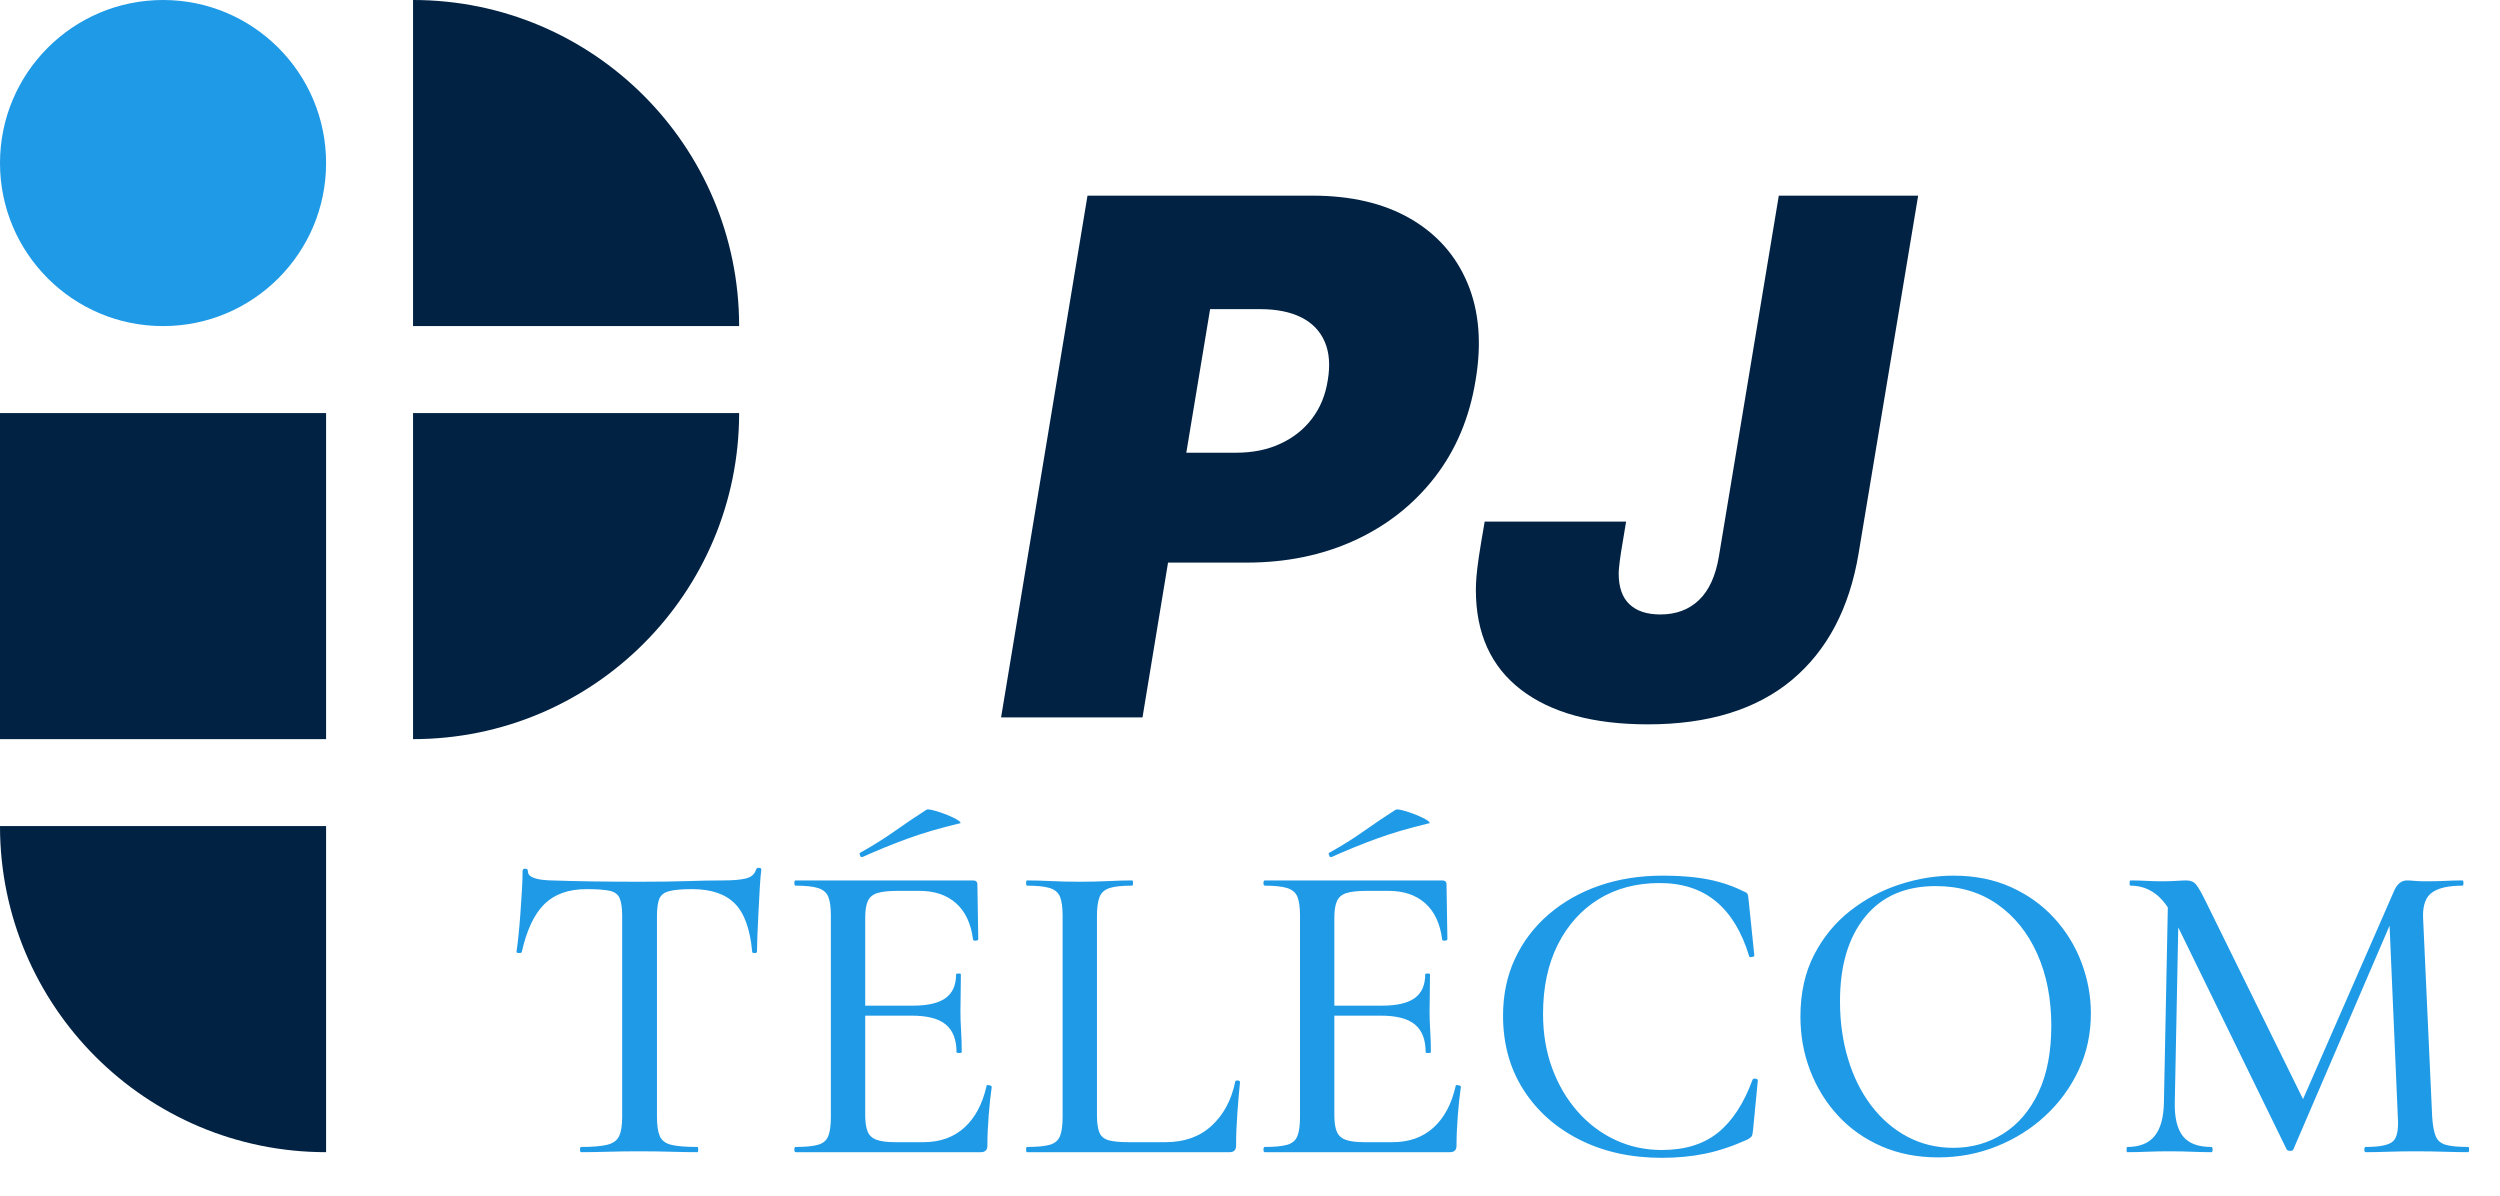
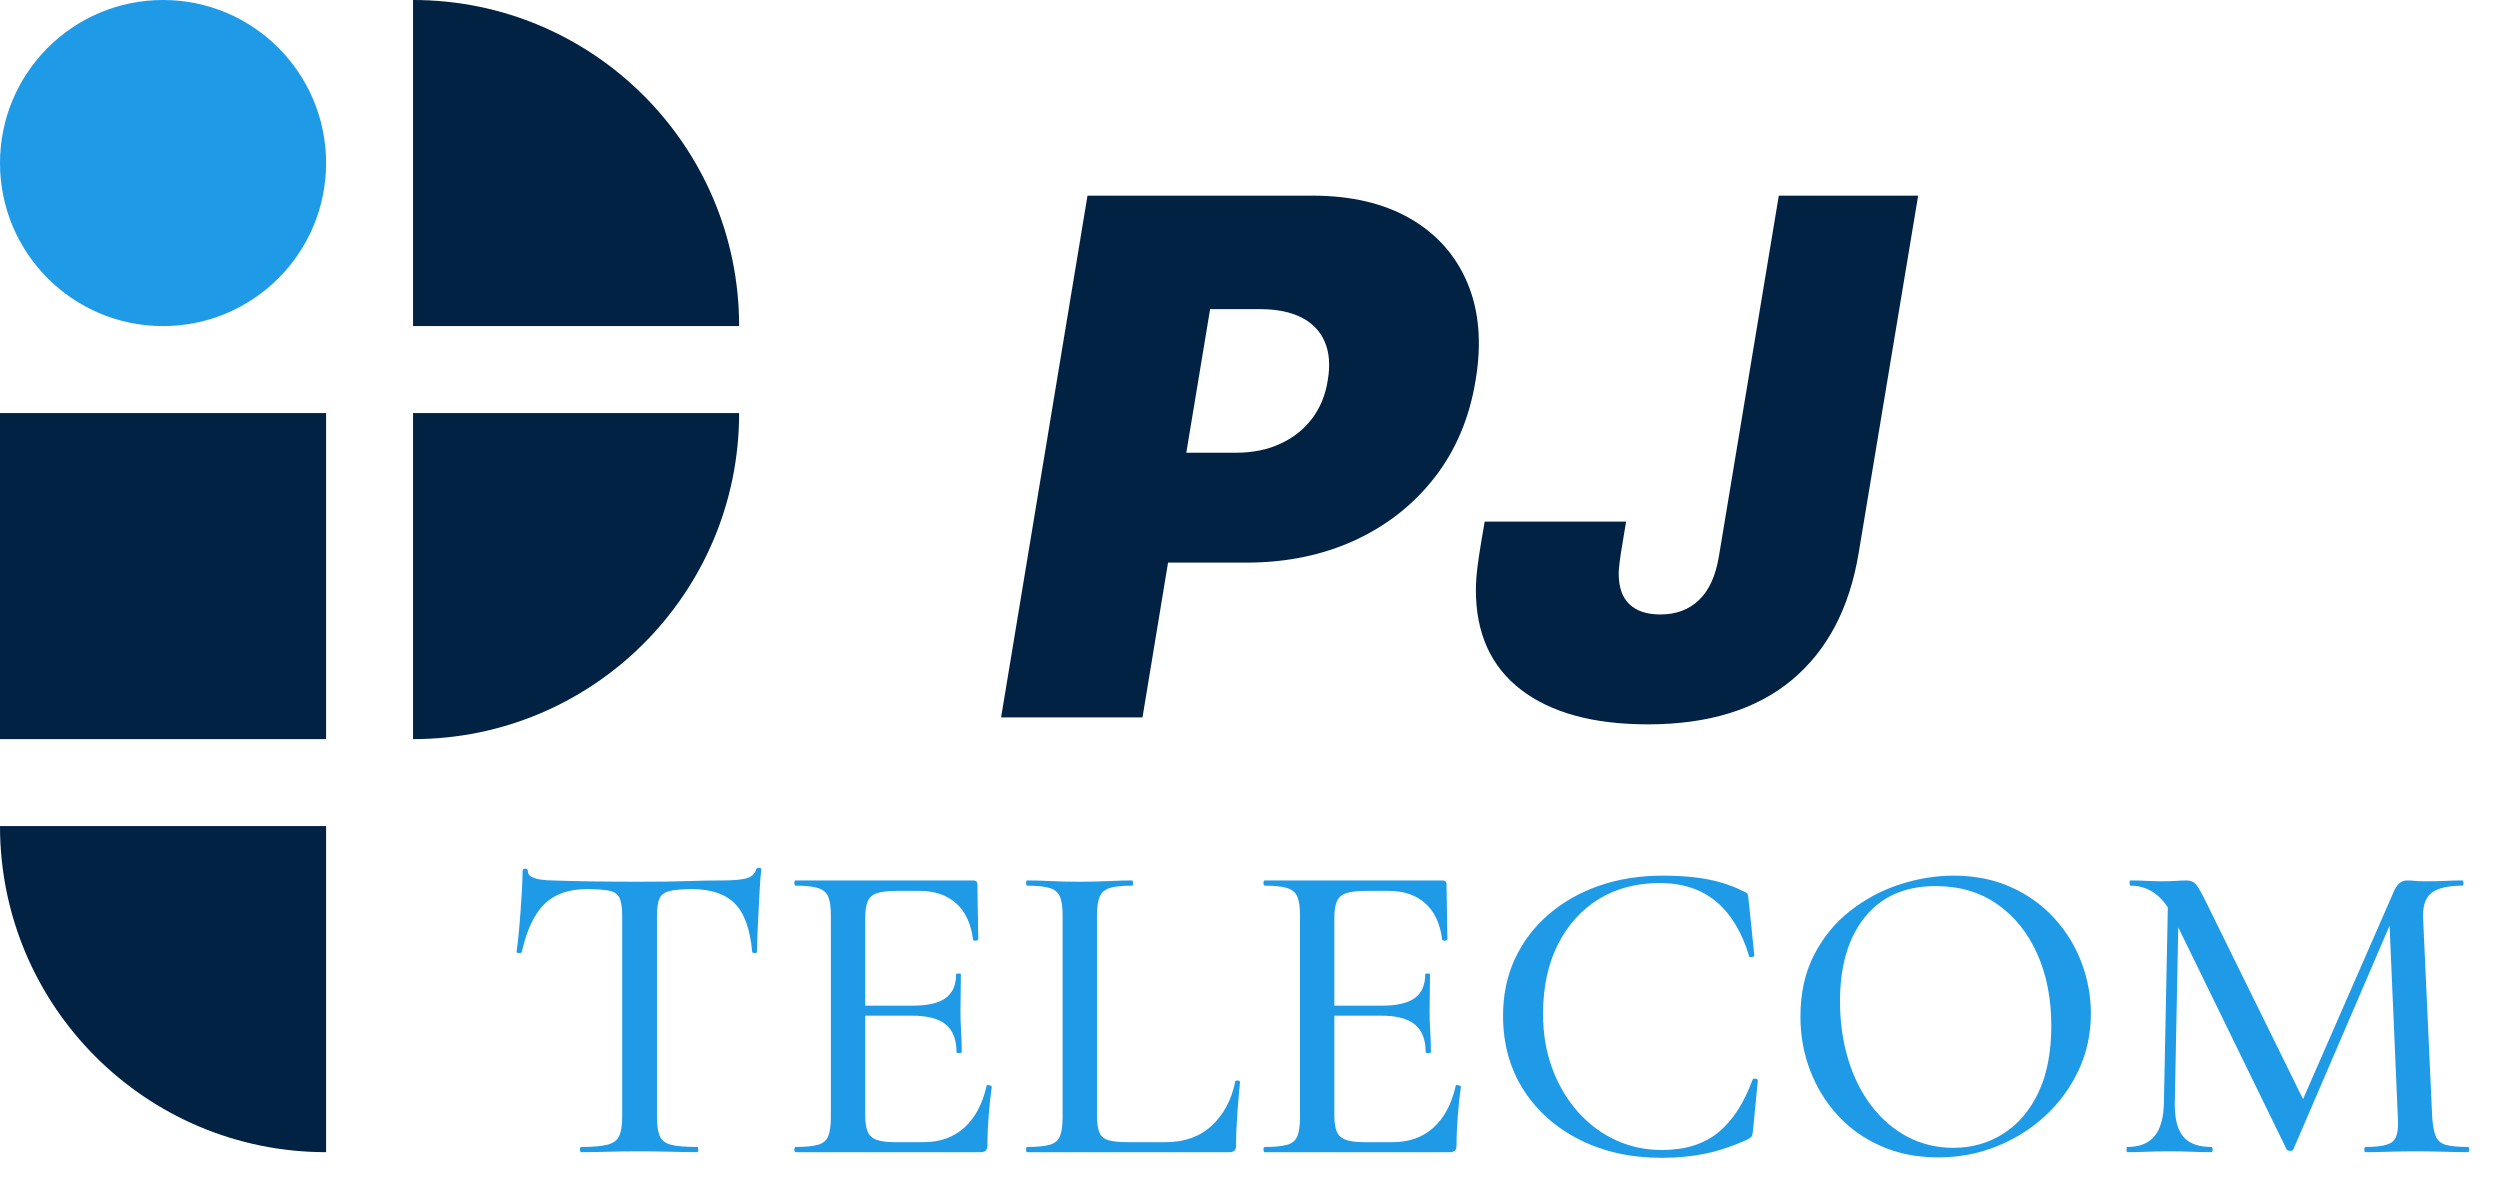
- <svg xmlns="http://www.w3.org/2000/svg" viewBox="0 0 230 110" role="img" aria-label="PJ Télécom">
+ <svg xmlns="http://www.w3.org/2000/svg" viewBox="0 0 230 110" role="img" aria-label="PJ Telecom">
  <circle cx="15" cy="15" r="15" fill="#1e9ae7" />
  <path fill="#012243" d="M38 0a30 30 0 0 1 30 30H38zM0 38h30v30H0zM38 38h30a30 30 0 0 1-30 30zM0 76h30v30a30 30 0 0 1-30-30z" />
  <path fill="#012243" d="M105.11 66L92.10 66L100.05 18L120.74 18Q126.08 18 129.74 20.11Q133.40 22.22 135.01 26.05Q136.62 29.89 135.75 35.01Q134.91 40.16 131.99 43.92Q129.08 47.67 124.62 49.72Q120.16 51.76 114.68 51.76L107.46 51.76L105.11 66M111.33 28.44L109.14 41.65L113.71 41.65Q116.03 41.65 117.80 40.82Q119.58 40 120.70 38.52Q121.83 37.04 122.15 35.01Q122.51 32.92 121.88 31.45Q121.25 29.98 119.74 29.21Q118.22 28.44 115.90 28.44M151.60 66.64Q144.09 66.64 139.94 63.46Q135.78 60.27 135.78 54.27Q135.78 53.76 135.83 53.10Q135.88 52.44 136.05 51.25Q136.23 50.05 136.59 47.99L149.60 47.99Q149.28 49.89 149.13 50.83Q148.99 51.76 148.96 52.15Q148.92 52.53 148.92 52.76Q148.92 54.66 149.91 55.59Q150.89 56.53 152.76 56.53Q154.92 56.53 156.30 55.21Q157.69 53.89 158.14 51.18L163.65 18L176.47 18L170.99 50.92Q169.73 58.49 164.84 62.57Q159.94 66.64 151.60 66.64" />
-   <path fill="#1e9ae7" d="M53.96 81.80Q51.48 81.80 50.08 83.18Q48.68 84.56 48 87.60Q47.96 87.68 47.74 87.68Q47.52 87.68 47.52 87.56Q47.60 87.04 47.70 86.08Q47.80 85.12 47.88 84Q47.96 82.88 48.02 81.84Q48.08 80.80 48.08 80.12Q48.08 79.92 48.32 79.92Q48.56 79.92 48.56 80.12Q48.56 80.52 48.96 80.70Q49.36 80.88 49.88 80.94Q50.40 81 50.76 81Q54.20 81.12 58.80 81.12Q61.60 81.12 63.28 81.06Q64.96 81 66.52 81Q67.88 81 68.62 80.82Q69.36 80.64 69.56 80Q69.60 79.84 69.82 79.84Q70.04 79.84 70.04 80Q69.96 80.60 69.90 81.68Q69.84 82.76 69.78 83.92Q69.72 85.08 69.68 86.08Q69.64 87.08 69.64 87.56Q69.64 87.68 69.42 87.68Q69.20 87.68 69.20 87.56Q68.92 84.44 67.60 83.12Q66.28 81.80 63.68 81.80Q62.28 81.80 61.58 81.98Q60.88 82.16 60.66 82.68Q60.44 83.20 60.44 84.32L60.44 102.76Q60.44 103.92 60.70 104.52Q60.96 105.12 61.74 105.32Q62.52 105.52 64.16 105.52Q64.24 105.52 64.24 105.76Q64.24 106 64.16 106Q63.08 106 61.74 105.96Q60.40 105.92 58.80 105.92Q57.28 105.92 55.94 105.96Q54.60 106 53.48 106Q53.36 106 53.36 105.76Q53.36 105.52 53.48 105.52Q55.04 105.52 55.86 105.32Q56.68 105.12 56.96 104.52Q57.24 103.92 57.24 102.76L57.24 84.24Q57.24 83.16 57 82.62Q56.76 82.08 56.04 81.94Q55.32 81.80 53.96 81.80M90.24 106L73.20 106Q73.08 106 73.08 105.76Q73.08 105.52 73.20 105.52Q74.56 105.52 75.26 105.32Q75.96 105.12 76.20 104.52Q76.44 103.92 76.44 102.76L76.44 84.24Q76.44 83.08 76.20 82.50Q75.96 81.92 75.26 81.70Q74.56 81.48 73.20 81.48Q73.08 81.48 73.08 81.24Q73.08 81 73.20 81L89.52 81Q89.92 81 89.92 81.36L90 86.40Q90 86.52 89.78 86.54Q89.56 86.56 89.52 86.44Q89.24 84.24 87.96 83.10Q86.68 81.96 84.60 81.96L82.56 81.96Q81.36 81.96 80.72 82.16Q80.08 82.36 79.84 82.90Q79.60 83.44 79.60 84.40L79.60 92.52L84 92.52Q86.04 92.52 87 91.82Q87.96 91.12 87.96 89.64Q87.96 89.56 88.18 89.56Q88.40 89.56 88.40 89.64Q88.40 90.88 88.38 91.56Q88.36 92.24 88.36 93Q88.36 93.92 88.42 94.84Q88.48 95.76 88.48 96.80Q88.48 96.88 88.24 96.88Q88 96.88 88 96.80Q88 95.08 87.02 94.26Q86.04 93.44 83.88 93.44L79.60 93.44L79.60 102.60Q79.60 103.56 79.82 104.10Q80.04 104.64 80.64 104.86Q81.24 105.08 82.32 105.08L84.96 105.08Q87.24 105.08 88.72 103.74Q90.20 102.40 90.76 99.92Q90.76 99.88 90.76 99.88Q90.80 99.80 91 99.84Q91.24 99.88 91.24 100Q91.08 101.08 90.96 102.60Q90.84 104.12 90.84 105.40Q90.84 106 90.24 106M79.36 78.84Q79.28 78.88 79.24 78.84Q79.16 78.84 79.12 78.68Q79.04 78.52 79.12 78.48Q79.12 78.44 79.16 78.44Q80.88 77.48 82.32 76.46Q83.76 75.44 85.20 74.52Q85.32 74.40 85.92 74.56Q86.52 74.72 87.16 74.98Q87.80 75.24 88.16 75.48Q88.40 75.64 88.36 75.72Q88.36 75.76 88.24 75.76Q85.56 76.40 83.48 77.16Q81.40 77.92 79.36 78.84M100.92 84.28L100.92 102.60Q100.92 103.64 101.14 104.18Q101.36 104.72 101.98 104.90Q102.60 105.08 103.84 105.08L107.24 105.08Q109.84 105.08 111.48 103.56Q113.12 102.04 113.64 99.52Q113.64 99.48 113.64 99.48Q113.68 99.40 113.88 99.40Q114.08 99.44 114.08 99.56Q113.96 100.72 113.84 102.36Q113.72 104 113.72 105.40Q113.72 106 113.12 106L94.48 106Q94.40 106 94.40 105.76Q94.40 105.52 94.48 105.52Q95.88 105.52 96.58 105.32Q97.28 105.12 97.52 104.52Q97.76 103.92 97.76 102.76L97.76 84.24Q97.76 83.08 97.52 82.50Q97.28 81.92 96.58 81.70Q95.88 81.48 94.48 81.48Q94.40 81.48 94.40 81.24Q94.40 81 94.48 81Q95.44 81 96.70 81.06Q97.96 81.12 99.32 81.12Q100.76 81.12 101.98 81.06Q103.20 81 104.16 81Q104.24 81 104.24 81.24Q104.24 81.48 104.16 81.48Q102.76 81.48 102.08 81.70Q101.40 81.92 101.16 82.52Q100.92 83.12 100.92 84.28M133.40 106L116.36 106Q116.24 106 116.24 105.76Q116.24 105.52 116.36 105.52Q117.72 105.52 118.42 105.32Q119.12 105.12 119.36 104.52Q119.60 103.92 119.60 102.76L119.60 84.24Q119.60 83.08 119.36 82.50Q119.12 81.92 118.42 81.70Q117.72 81.48 116.36 81.48Q116.24 81.48 116.24 81.24Q116.24 81 116.36 81L132.68 81Q133.08 81 133.08 81.36L133.16 86.40Q133.16 86.52 132.94 86.54Q132.72 86.56 132.68 86.44Q132.40 84.24 131.12 83.10Q129.84 81.96 127.76 81.96L125.72 81.96Q124.52 81.96 123.88 82.16Q123.24 82.36 123 82.90Q122.76 83.44 122.76 84.40L122.76 92.52L127.16 92.52Q129.20 92.52 130.16 91.82Q131.12 91.12 131.12 89.64Q131.12 89.56 131.34 89.56Q131.56 89.56 131.56 89.64Q131.56 90.88 131.54 91.56Q131.52 92.24 131.52 93Q131.52 93.92 131.58 94.84Q131.64 95.76 131.64 96.80Q131.64 96.88 131.40 96.88Q131.16 96.88 131.16 96.80Q131.16 95.08 130.18 94.26Q129.20 93.44 127.04 93.44L122.76 93.44L122.76 102.60Q122.76 103.56 122.98 104.10Q123.20 104.64 123.80 104.86Q124.40 105.08 125.48 105.08L128.12 105.08Q130.40 105.08 131.88 103.74Q133.36 102.40 133.92 99.92Q133.92 99.88 133.92 99.88Q133.96 99.80 134.16 99.84Q134.40 99.88 134.40 100Q134.24 101.08 134.12 102.60Q134 104.12 134 105.40Q134 106 133.40 106M122.52 78.84Q122.44 78.88 122.40 78.84Q122.32 78.84 122.28 78.68Q122.20 78.52 122.28 78.48Q122.28 78.44 122.32 78.44Q124.04 77.48 125.48 76.46Q126.92 75.44 128.36 74.52Q128.48 74.40 129.08 74.56Q129.68 74.72 130.32 74.98Q130.96 75.24 131.32 75.48Q131.56 75.64 131.52 75.72Q131.52 75.76 131.40 75.76Q128.72 76.40 126.64 77.16Q124.56 77.92 122.52 78.84M152.96 80.56Q154.48 80.56 155.78 80.70Q157.08 80.84 158.22 81.16Q159.36 81.48 160.40 82Q160.72 82.12 160.78 82.26Q160.84 82.40 160.88 82.88L161.40 87.92Q161.40 88 161.20 88.04Q161.04 88.08 160.96 88.04Q160.92 88 160.92 87.96Q159.92 84.64 157.88 82.94Q155.84 81.24 152.68 81.24Q149.48 81.24 147.08 82.72Q144.68 84.20 143.32 86.90Q141.96 89.60 141.96 93.28Q141.96 96 142.80 98.28Q143.64 100.56 145.14 102.26Q146.64 103.96 148.62 104.88Q150.60 105.80 152.88 105.80Q156.08 105.80 158.06 104.20Q160.04 102.60 161.24 99.32Q161.32 99.20 161.52 99.24Q161.72 99.28 161.72 99.40L161.28 103.96Q161.24 104.44 161.14 104.56Q161.04 104.68 160.76 104.84Q158.72 105.76 156.86 106.14Q155 106.52 152.88 106.52Q148.64 106.52 145.34 104.86Q142.04 103.20 140.16 100.26Q138.28 97.32 138.28 93.44Q138.28 90.56 139.38 88.20Q140.48 85.84 142.48 84.12Q144.48 82.40 147.14 81.48Q149.80 80.56 152.96 80.56M178.32 106.48Q175.44 106.48 173.10 105.46Q170.76 104.44 169.10 102.64Q167.44 100.84 166.54 98.50Q165.64 96.16 165.64 93.52Q165.64 90.28 166.90 87.84Q168.16 85.40 170.24 83.78Q172.32 82.16 174.80 81.36Q177.28 80.56 179.72 80.56Q182.68 80.56 185.02 81.62Q187.36 82.68 189 84.48Q190.64 86.28 191.50 88.56Q192.36 90.84 192.36 93.24Q192.36 96.04 191.24 98.44Q190.12 100.84 188.18 102.64Q186.24 104.44 183.70 105.46Q181.16 106.48 178.32 106.48M179.72 105.60Q182.24 105.60 184.30 104.30Q186.36 103 187.54 100.50Q188.72 98 188.72 94.36Q188.72 90.64 187.42 87.74Q186.12 84.84 183.74 83.18Q181.36 81.52 178.08 81.52Q173.88 81.52 171.58 84.36Q169.28 87.20 169.28 92.12Q169.28 94.96 170.02 97.42Q170.76 99.88 172.16 101.72Q173.56 103.56 175.48 104.58Q177.40 105.60 179.72 105.60M199.08 101.44L199.44 83.48Q198.12 81.48 196 81.48Q195.92 81.48 195.92 81.24Q195.92 81 196 81Q196.72 81 197.50 81.04Q198.28 81.08 198.84 81.08Q199.60 81.08 200.22 81.04Q200.84 81 201.16 81Q201.72 81 202.04 81.38Q202.36 81.76 203 83.08L211.88 101.12L220.24 82Q220.44 81.52 220.74 81.26Q221.04 81 221.44 81Q221.72 81 222.14 81.04Q222.56 81.08 223.12 81.08Q224.24 81.08 225 81.04Q225.76 81 226.56 81Q226.64 81 226.64 81.24Q226.64 81.48 226.56 81.48Q224.64 81.48 223.76 82.10Q222.88 82.72 222.92 84.36L223.76 102.76Q223.84 103.92 224.08 104.52Q224.32 105.12 225 105.32Q225.68 105.52 227.08 105.52Q227.16 105.52 227.16 105.76Q227.16 106 227.08 106Q226.08 106 224.84 105.96Q223.60 105.92 222.20 105.92Q220.88 105.92 219.72 105.96Q218.56 106 217.64 106Q217.52 106 217.52 105.76Q217.52 105.52 217.64 105.52Q219.60 105.52 220.16 105Q220.72 104.48 220.60 102.76L219.84 85.16L211 105.72Q210.96 105.88 210.70 105.88Q210.44 105.88 210.36 105.72L200.40 85.32L200.08 101.44Q200.04 103.52 200.82 104.52Q201.60 105.52 203.44 105.52Q203.56 105.52 203.56 105.76Q203.56 106 203.44 106Q202.56 106 201.64 105.96Q200.72 105.92 199.56 105.92Q198.48 105.92 197.52 105.96Q196.56 106 195.72 106Q195.64 106 195.64 105.76Q195.64 105.52 195.72 105.52Q197.40 105.52 198.22 104.52Q199.04 103.52 199.08 101.44" />
+   <path fill="#1e9ae7" d="M53.96 81.80Q51.48 81.80 50.08 83.18Q48.68 84.56 48 87.60Q47.96 87.68 47.74 87.68Q47.52 87.68 47.52 87.56Q47.60 87.04 47.70 86.08Q47.80 85.12 47.88 84Q47.96 82.88 48.02 81.84Q48.08 80.80 48.08 80.12Q48.08 79.92 48.32 79.92Q48.56 79.92 48.56 80.12Q48.56 80.52 48.96 80.70Q49.36 80.88 49.88 80.94Q50.40 81 50.76 81Q54.20 81.12 58.80 81.12Q61.60 81.12 63.28 81.06Q64.96 81 66.52 81Q67.88 81 68.62 80.82Q69.36 80.64 69.56 80Q69.60 79.84 69.82 79.84Q70.04 79.84 70.04 80Q69.96 80.60 69.90 81.68Q69.84 82.76 69.78 83.92Q69.72 85.08 69.68 86.08Q69.64 87.08 69.64 87.56Q69.64 87.68 69.42 87.68Q69.20 87.68 69.20 87.56Q68.92 84.44 67.60 83.12Q66.28 81.80 63.68 81.80Q62.28 81.80 61.58 81.98Q60.88 82.16 60.66 82.68Q60.44 83.20 60.44 84.32L60.44 102.76Q60.44 103.92 60.70 104.52Q60.96 105.12 61.74 105.32Q62.52 105.52 64.16 105.52Q64.24 105.52 64.24 105.76Q64.24 106 64.16 106Q63.08 106 61.74 105.96Q60.40 105.92 58.80 105.92Q57.28 105.92 55.94 105.96Q54.60 106 53.48 106Q53.36 106 53.36 105.76Q53.36 105.52 53.48 105.52Q55.04 105.52 55.86 105.32Q56.68 105.12 56.96 104.52Q57.24 103.92 57.24 102.76L57.24 84.24Q57.24 83.16 57 82.62Q56.76 82.08 56.04 81.94Q55.32 81.80 53.96 81.80M90.24 106L73.20 106Q73.08 106 73.08 105.76Q73.08 105.52 73.20 105.52Q74.56 105.52 75.26 105.32Q75.96 105.12 76.20 104.52Q76.44 103.92 76.44 102.76L76.44 84.24Q76.44 83.08 76.20 82.50Q75.96 81.92 75.26 81.70Q74.56 81.48 73.20 81.48Q73.08 81.48 73.08 81.24Q73.08 81 73.20 81L89.52 81Q89.92 81 89.92 81.36L90 86.40Q90 86.52 89.78 86.54Q89.56 86.56 89.52 86.44Q89.24 84.24 87.96 83.10Q86.68 81.96 84.60 81.96L82.56 81.96Q81.36 81.96 80.72 82.16Q80.08 82.36 79.84 82.90Q79.60 83.44 79.60 84.40L79.60 92.52L84 92.52Q86.04 92.52 87 91.82Q87.96 91.12 87.96 89.64Q87.96 89.56 88.18 89.56Q88.40 89.56 88.40 89.64Q88.40 90.88 88.38 91.56Q88.36 92.24 88.36 93Q88.36 93.92 88.42 94.84Q88.48 95.76 88.48 96.80Q88.48 96.88 88.24 96.88Q88 96.88 88 96.80Q88 95.08 87.02 94.26Q86.04 93.44 83.88 93.44L79.60 93.44L79.60 102.60Q79.60 103.56 79.82 104.10Q80.04 104.64 80.64 104.86Q81.24 105.08 82.32 105.08L84.96 105.08Q87.24 105.08 88.72 103.74Q90.20 102.40 90.76 99.92Q90.76 99.88 90.76 99.88Q90.80 99.80 91 99.84Q91.24 99.88 91.24 100Q91.08 101.08 90.96 102.60Q90.84 104.12 90.84 105.40Q90.84 106 90.24 106M100.92 84.28L100.92 102.60Q100.92 103.64 101.14 104.18Q101.36 104.72 101.98 104.90Q102.60 105.08 103.84 105.08L107.24 105.08Q109.84 105.08 111.48 103.56Q113.12 102.04 113.64 99.52Q113.64 99.48 113.64 99.48Q113.68 99.40 113.88 99.40Q114.08 99.44 114.08 99.56Q113.96 100.72 113.84 102.36Q113.72 104 113.72 105.40Q113.72 106 113.12 106L94.48 106Q94.40 106 94.40 105.76Q94.40 105.52 94.48 105.52Q95.88 105.52 96.58 105.32Q97.28 105.12 97.52 104.52Q97.76 103.92 97.76 102.76L97.76 84.24Q97.76 83.08 97.52 82.50Q97.28 81.92 96.58 81.70Q95.88 81.48 94.48 81.48Q94.40 81.48 94.40 81.24Q94.40 81 94.48 81Q95.44 81 96.70 81.06Q97.96 81.12 99.32 81.12Q100.76 81.12 101.98 81.06Q103.20 81 104.16 81Q104.24 81 104.24 81.24Q104.24 81.48 104.16 81.48Q102.76 81.48 102.08 81.70Q101.40 81.92 101.16 82.52Q100.92 83.12 100.92 84.28M133.40 106L116.36 106Q116.24 106 116.24 105.76Q116.24 105.52 116.36 105.52Q117.72 105.52 118.42 105.32Q119.12 105.12 119.36 104.52Q119.60 103.92 119.60 102.76L119.60 84.24Q119.60 83.08 119.36 82.50Q119.12 81.92 118.42 81.70Q117.72 81.48 116.36 81.48Q116.24 81.48 116.24 81.24Q116.24 81 116.36 81L132.68 81Q133.08 81 133.08 81.36L133.16 86.40Q133.16 86.52 132.94 86.54Q132.72 86.56 132.68 86.44Q132.40 84.24 131.12 83.10Q129.84 81.96 127.76 81.96L125.72 81.96Q124.52 81.96 123.88 82.16Q123.24 82.36 123 82.90Q122.76 83.44 122.76 84.40L122.76 92.52L127.16 92.52Q129.20 92.52 130.16 91.82Q131.12 91.12 131.12 89.64Q131.12 89.56 131.34 89.56Q131.56 89.56 131.56 89.64Q131.56 90.88 131.54 91.56Q131.52 92.24 131.52 93Q131.52 93.92 131.58 94.84Q131.64 95.76 131.64 96.80Q131.64 96.88 131.40 96.88Q131.16 96.88 131.16 96.80Q131.16 95.08 130.18 94.26Q129.20 93.44 127.04 93.44L122.76 93.44L122.76 102.60Q122.76 103.56 122.98 104.10Q123.20 104.64 123.80 104.86Q124.40 105.08 125.48 105.08L128.12 105.08Q130.40 105.08 131.88 103.74Q133.36 102.40 133.92 99.92Q133.92 99.88 133.92 99.88Q133.96 99.80 134.16 99.84Q134.40 99.88 134.40 100Q134.24 101.08 134.12 102.60Q134 104.12 134 105.40Q134 106 133.40 106M152.96 80.56Q154.48 80.56 155.78 80.70Q157.08 80.84 158.22 81.16Q159.36 81.48 160.40 82Q160.72 82.12 160.78 82.26Q160.84 82.40 160.88 82.88L161.40 87.92Q161.40 88 161.20 88.04Q161.04 88.08 160.96 88.04Q160.92 88 160.92 87.96Q159.92 84.64 157.88 82.94Q155.84 81.24 152.68 81.24Q149.48 81.24 147.08 82.72Q144.68 84.20 143.32 86.90Q141.96 89.60 141.96 93.28Q141.96 96 142.80 98.28Q143.64 100.56 145.14 102.26Q146.64 103.96 148.62 104.88Q150.60 105.80 152.88 105.80Q156.08 105.80 158.06 104.20Q160.04 102.60 161.24 99.32Q161.32 99.20 161.52 99.24Q161.72 99.28 161.72 99.40L161.28 103.96Q161.24 104.44 161.14 104.56Q161.04 104.68 160.76 104.84Q158.72 105.76 156.86 106.14Q155 106.52 152.88 106.52Q148.64 106.52 145.34 104.86Q142.04 103.20 140.16 100.26Q138.28 97.32 138.28 93.44Q138.28 90.56 139.38 88.20Q140.48 85.84 142.48 84.12Q144.48 82.40 147.14 81.48Q149.80 80.56 152.96 80.56M178.32 106.48Q175.44 106.48 173.10 105.46Q170.76 104.44 169.10 102.64Q167.44 100.84 166.54 98.50Q165.64 96.16 165.64 93.52Q165.64 90.28 166.90 87.84Q168.16 85.40 170.24 83.78Q172.32 82.16 174.80 81.36Q177.28 80.56 179.72 80.56Q182.68 80.56 185.02 81.62Q187.36 82.68 189 84.48Q190.64 86.28 191.50 88.56Q192.36 90.84 192.36 93.24Q192.36 96.04 191.24 98.44Q190.12 100.84 188.18 102.64Q186.24 104.44 183.70 105.46Q181.16 106.48 178.32 106.48M179.72 105.60Q182.24 105.60 184.30 104.30Q186.36 103 187.54 100.50Q188.72 98 188.72 94.36Q188.72 90.64 187.42 87.74Q186.12 84.84 183.74 83.18Q181.36 81.52 178.08 81.52Q173.88 81.52 171.58 84.36Q169.28 87.20 169.28 92.12Q169.28 94.96 170.02 97.42Q170.76 99.88 172.16 101.72Q173.56 103.56 175.48 104.58Q177.40 105.60 179.72 105.60M199.08 101.44L199.44 83.48Q198.12 81.48 196 81.48Q195.92 81.48 195.92 81.24Q195.92 81 196 81Q196.72 81 197.50 81.04Q198.28 81.08 198.84 81.08Q199.60 81.08 200.22 81.04Q200.84 81 201.16 81Q201.72 81 202.04 81.38Q202.36 81.76 203 83.08L211.88 101.12L220.24 82Q220.44 81.52 220.74 81.26Q221.04 81 221.44 81Q221.72 81 222.14 81.04Q222.56 81.08 223.12 81.08Q224.24 81.08 225 81.04Q225.76 81 226.56 81Q226.64 81 226.64 81.24Q226.64 81.48 226.56 81.48Q224.64 81.48 223.76 82.10Q222.88 82.72 222.92 84.36L223.76 102.76Q223.84 103.92 224.08 104.52Q224.32 105.12 225 105.32Q225.68 105.52 227.08 105.52Q227.16 105.52 227.16 105.76Q227.16 106 227.08 106Q226.08 106 224.84 105.96Q223.60 105.92 222.20 105.92Q220.88 105.92 219.72 105.96Q218.56 106 217.64 106Q217.52 106 217.52 105.76Q217.52 105.52 217.64 105.52Q219.60 105.52 220.16 105Q220.72 104.48 220.60 102.76L219.84 85.16L211 105.72Q210.96 105.88 210.70 105.88Q210.44 105.88 210.36 105.72L200.40 85.32L200.08 101.44Q200.04 103.52 200.82 104.52Q201.60 105.52 203.44 105.52Q203.56 105.52 203.56 105.76Q203.56 106 203.44 106Q202.56 106 201.64 105.96Q200.72 105.92 199.56 105.92Q198.48 105.92 197.52 105.96Q196.56 106 195.72 106Q195.64 106 195.64 105.76Q195.64 105.52 195.72 105.52Q197.40 105.52 198.22 104.52Q199.04 103.52 199.08 101.44" />
</svg>
